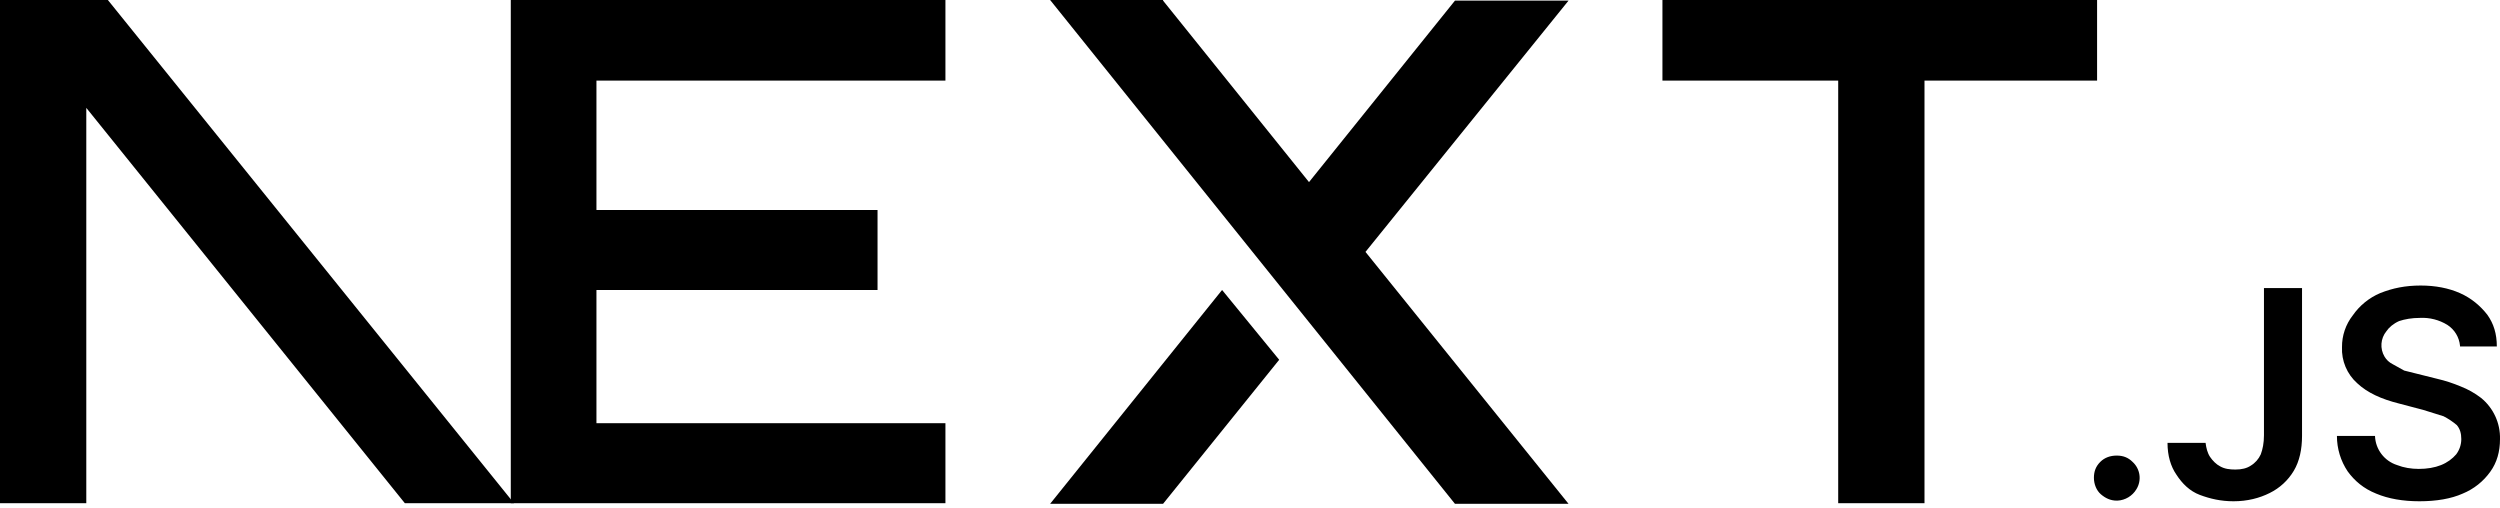
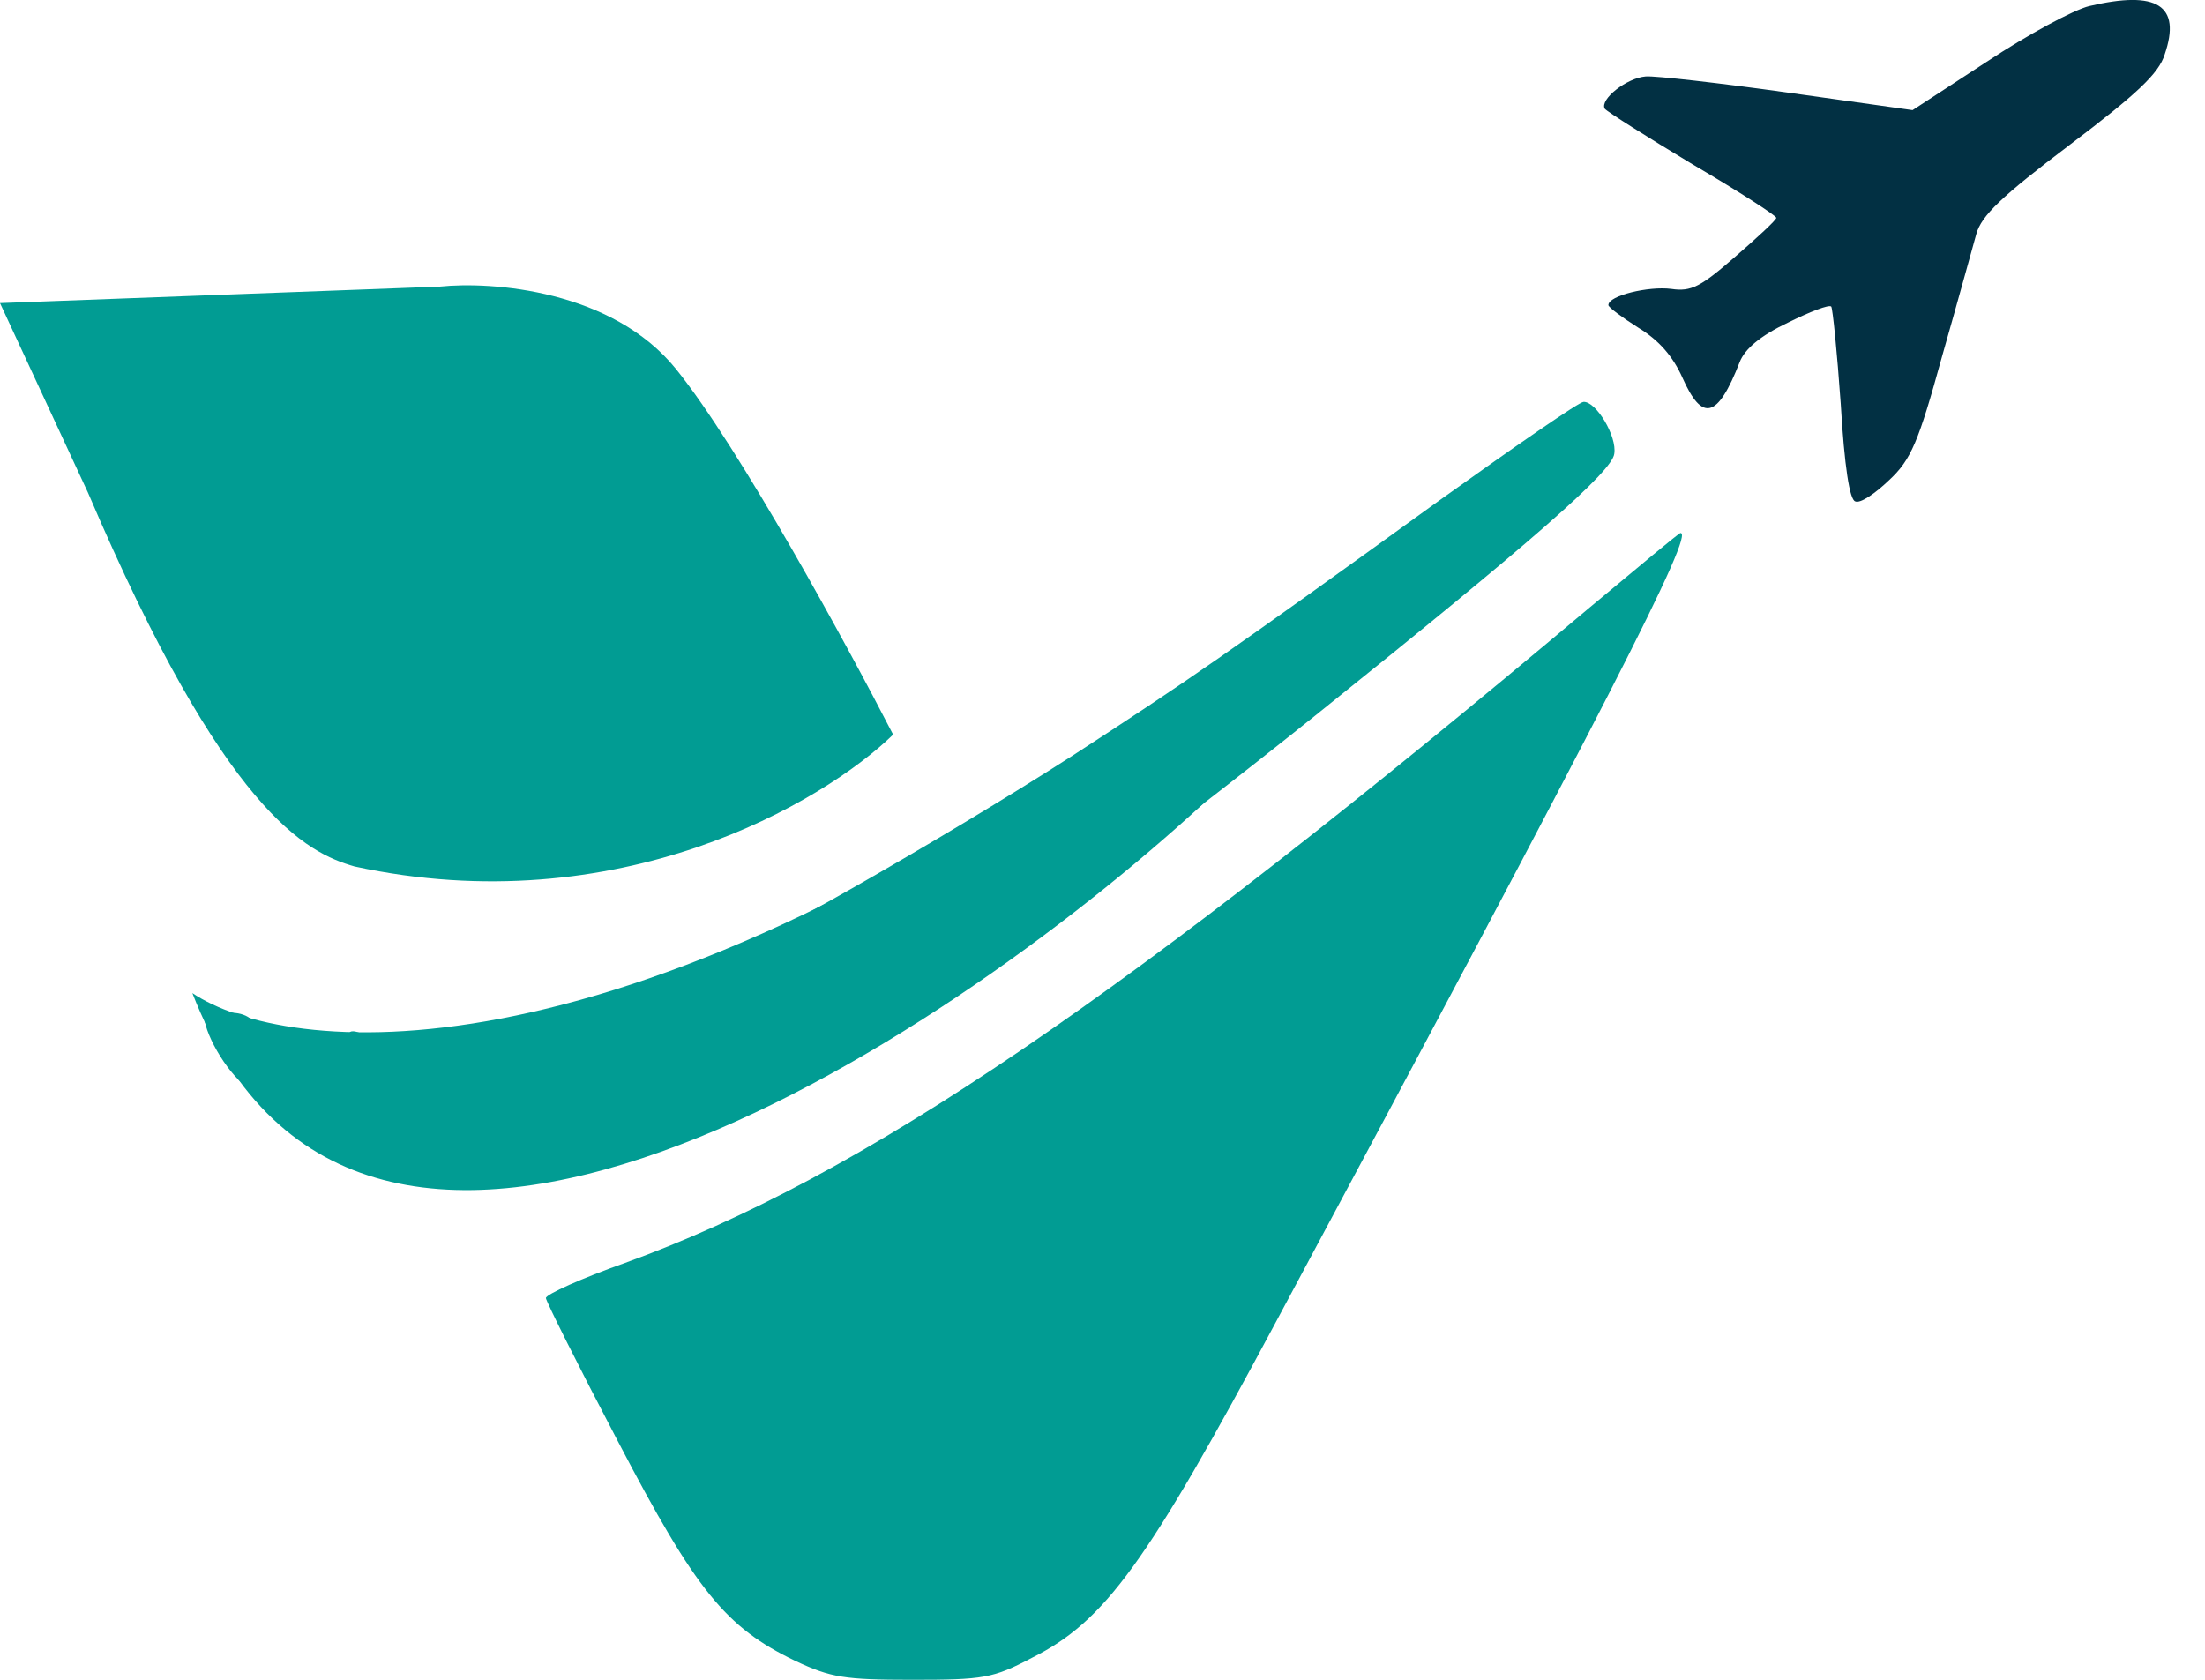
- <svg xmlns="http://www.w3.org/2000/svg" fill="none" viewBox="0 0 394 80">
-   <path fill="#000" d="M262 0h68.5v12.7h-27.2v66.6h-13.6V12.7H262V0ZM149 0v12.7H94v20.4h44.3v12.6H94v21h55v12.6H80.5V0h68.7zm34.3 0h-17.8l63.8 79.4h17.9l-32-39.7 32-39.6h-17.9l-23 28.6-23-28.6zm18.3 56.7-9-11-27.1 33.7h17.8l18.3-22.7z" />
-   <path fill="#000" d="M81 79.3 17 0H0v79.3h13.6V17l50.2 62.3H81Zm252.6-.4c-1 0-1.8-.4-2.5-1s-1.1-1.6-1.1-2.6.3-1.8 1-2.5 1.6-1 2.6-1 1.8.3 2.5 1a3.4 3.4 0 0 1 .6 4.3 3.7 3.7 0 0 1-3 1.8zm23.2-33.5h6v23.3c0 2.1-.4 4-1.3 5.5a9.1 9.1 0 0 1-3.8 3.5c-1.6.8-3.5 1.3-5.7 1.3-2 0-3.7-.4-5.3-1s-2.8-1.8-3.7-3.2c-.9-1.3-1.4-3-1.4-5h6c.1.8.3 1.6.7 2.2s1 1.2 1.6 1.5c.7.4 1.5.5 2.4.5 1 0 1.8-.2 2.4-.6a4 4 0 0 0 1.6-1.8c.3-.8.5-1.8.5-3V45.5zm30.9 9.1a4.4 4.4 0 0 0-2-3.3 7.5 7.5 0 0 0-4.3-1.1c-1.3 0-2.4.2-3.3.5-.9.4-1.6 1-2 1.6a3.5 3.5 0 0 0-.3 4c.3.5.7.9 1.3 1.2l1.8 1 2 .5 3.2.8c1.3.3 2.5.7 3.7 1.2a13 13 0 0 1 3.2 1.8 8.1 8.1 0 0 1 3 6.5c0 2-.5 3.7-1.5 5.1a10 10 0 0 1-4.4 3.5c-1.8.8-4.1 1.2-6.8 1.2-2.6 0-4.9-.4-6.8-1.2-2-.8-3.4-2-4.5-3.5a10 10 0 0 1-1.7-5.6h6a5 5 0 0 0 3.5 4.6c1 .4 2.2.6 3.4.6 1.3 0 2.5-.2 3.5-.6 1-.4 1.8-1 2.4-1.7a4 4 0 0 0 .8-2.4c0-.9-.2-1.6-.7-2.2a11 11 0 0 0-2.1-1.4l-3.2-1-3.8-1c-2.8-.7-5-1.7-6.6-3.2a7.2 7.2 0 0 1-2.4-5.7 8 8 0 0 1 1.7-5 10 10 0 0 1 4.3-3.5c2-.8 4-1.2 6.4-1.2 2.3 0 4.4.4 6.2 1.2 1.8.8 3.2 2 4.3 3.4 1 1.4 1.5 3 1.5 5h-5.8z" />
+ <svg xmlns="http://www.w3.org/2000/svg" width="21" height="16" viewBox="0 0 21 16" fill="none">
+   <path d="M19.897 0.058C19.75 0.093 19.311 0.33 18.92 0.589L18.215 1.049L17.028 0.882C16.379 0.791 15.765 0.721 15.674 0.728C15.493 0.742 15.235 0.945 15.283 1.035C15.304 1.063 15.681 1.301 16.121 1.566C16.561 1.824 16.917 2.054 16.917 2.075C16.917 2.096 16.735 2.264 16.526 2.445C16.198 2.731 16.107 2.78 15.918 2.752C15.702 2.724 15.318 2.815 15.318 2.906C15.318 2.927 15.451 3.025 15.604 3.122C15.8 3.241 15.932 3.394 16.023 3.597C16.212 4.023 16.358 3.988 16.568 3.45C16.616 3.325 16.763 3.199 17.028 3.073C17.238 2.969 17.419 2.899 17.44 2.92C17.454 2.934 17.496 3.353 17.531 3.848C17.566 4.441 17.615 4.763 17.67 4.776C17.719 4.797 17.859 4.7 17.991 4.574C18.201 4.379 18.271 4.211 18.494 3.401C18.641 2.885 18.787 2.355 18.822 2.229C18.871 2.054 19.059 1.873 19.715 1.377C20.351 0.896 20.56 0.7 20.616 0.519C20.776 0.051 20.546 -0.095 19.897 0.058Z" fill="#023043" />
+   <path d="M13.713 4.763C11.675 6.236 11.298 6.494 10.223 7.192C8.974 7.995 7.013 9.111 7.013 9.021C7.013 9 6.859 9.063 6.664 9.167C6.475 9.265 6.28 9.356 6.231 9.37C5.994 9.425 5.826 9.495 5.826 9.537C5.826 9.558 5.749 9.586 5.652 9.593C5.338 9.621 5.268 9.635 5.268 9.684C5.268 9.712 5.212 9.733 5.149 9.733C5.079 9.733 4.87 9.754 4.675 9.788C4.402 9.83 4.353 9.858 4.465 9.9C4.577 9.942 4.584 9.956 4.486 9.956C4.423 9.963 4.346 9.928 4.326 9.893C4.305 9.851 4.235 9.823 4.179 9.823C4.123 9.823 4.088 9.851 4.109 9.886C4.13 9.921 4.011 9.949 3.837 9.949C3.669 9.956 3.509 9.928 3.488 9.893C3.46 9.851 3.404 9.823 3.362 9.823C3.314 9.823 3.321 9.851 3.383 9.893C3.46 9.949 3.439 9.963 3.279 9.949C3.167 9.935 3.048 9.9 3.027 9.872C3.006 9.844 2.867 9.802 2.72 9.781C2.574 9.761 2.413 9.726 2.378 9.698C2.336 9.663 2.253 9.642 2.197 9.649C2.141 9.649 2.071 9.621 2.043 9.586C2.015 9.544 1.973 9.558 1.952 9.635C1.904 9.754 2.113 10.151 2.308 10.319C2.448 10.431 2.63 10.444 2.699 10.347C2.734 10.305 2.755 10.305 2.755 10.361C2.755 10.403 2.818 10.424 2.895 10.403C3.006 10.375 3.027 10.389 2.992 10.479C2.965 10.556 2.985 10.591 3.076 10.591C3.181 10.591 3.188 10.605 3.111 10.654C3.062 10.689 3.041 10.752 3.062 10.793C3.09 10.835 3.146 10.856 3.181 10.835C3.216 10.814 3.223 10.842 3.202 10.898C3.174 10.975 3.202 11.01 3.293 11.01C3.362 11.01 3.453 11.038 3.495 11.08C3.558 11.143 3.767 11.177 4.535 11.247C4.996 11.289 5.617 11.177 6.14 10.961C6.371 10.863 6.636 10.752 6.734 10.71C6.831 10.668 6.929 10.64 6.964 10.647C6.992 10.654 7.013 10.626 7.013 10.584C7.013 10.549 7.048 10.535 7.083 10.556C7.124 10.577 7.152 10.57 7.152 10.535C7.152 10.5 7.334 10.382 7.557 10.277C8.171 9.984 8.374 9.879 8.395 9.809C8.409 9.781 8.451 9.754 8.492 9.754C8.576 9.754 9.204 9.328 9.232 9.251C9.246 9.223 9.288 9.195 9.33 9.195C9.442 9.195 11.054 7.995 12.527 6.815C14.607 5.147 15.353 4.491 15.374 4.323C15.402 4.156 15.2 3.821 15.081 3.828C15.039 3.828 14.425 4.254 13.713 4.763Z" fill="#019C93" />
+   <path d="M15.145 5.782C10.706 9.516 8.207 11.212 5.953 12.029C5.541 12.175 5.199 12.329 5.199 12.364C5.199 12.392 5.506 13.006 5.883 13.725C6.63 15.155 6.909 15.498 7.572 15.819C7.914 15.979 8.04 16 8.689 16C9.366 16 9.457 15.986 9.827 15.791C10.525 15.442 10.922 14.89 12.158 12.58C15.327 6.668 16.143 5.07 16.004 5.077C15.99 5.077 15.606 5.398 15.145 5.782Z" fill="#019C93" />
+   <path d="M4.188 2.73L0 2.887L0.838 4.693C2.146 7.756 2.923 8.122 3.376 8.253C5.889 8.797 7.843 7.642 8.506 6.997C8.07 6.15 7.046 4.269 6.439 3.516C5.831 2.762 4.685 2.678 4.188 2.73Z" fill="#019C93" />
+   <path d="M10.888 6.761C5.795 10.416 2.703 10.046 1.832 9.459C3.421 13.568 8.924 9.987 11.464 7.651L10.888 6.761Z" fill="#019C93" />
</svg>
